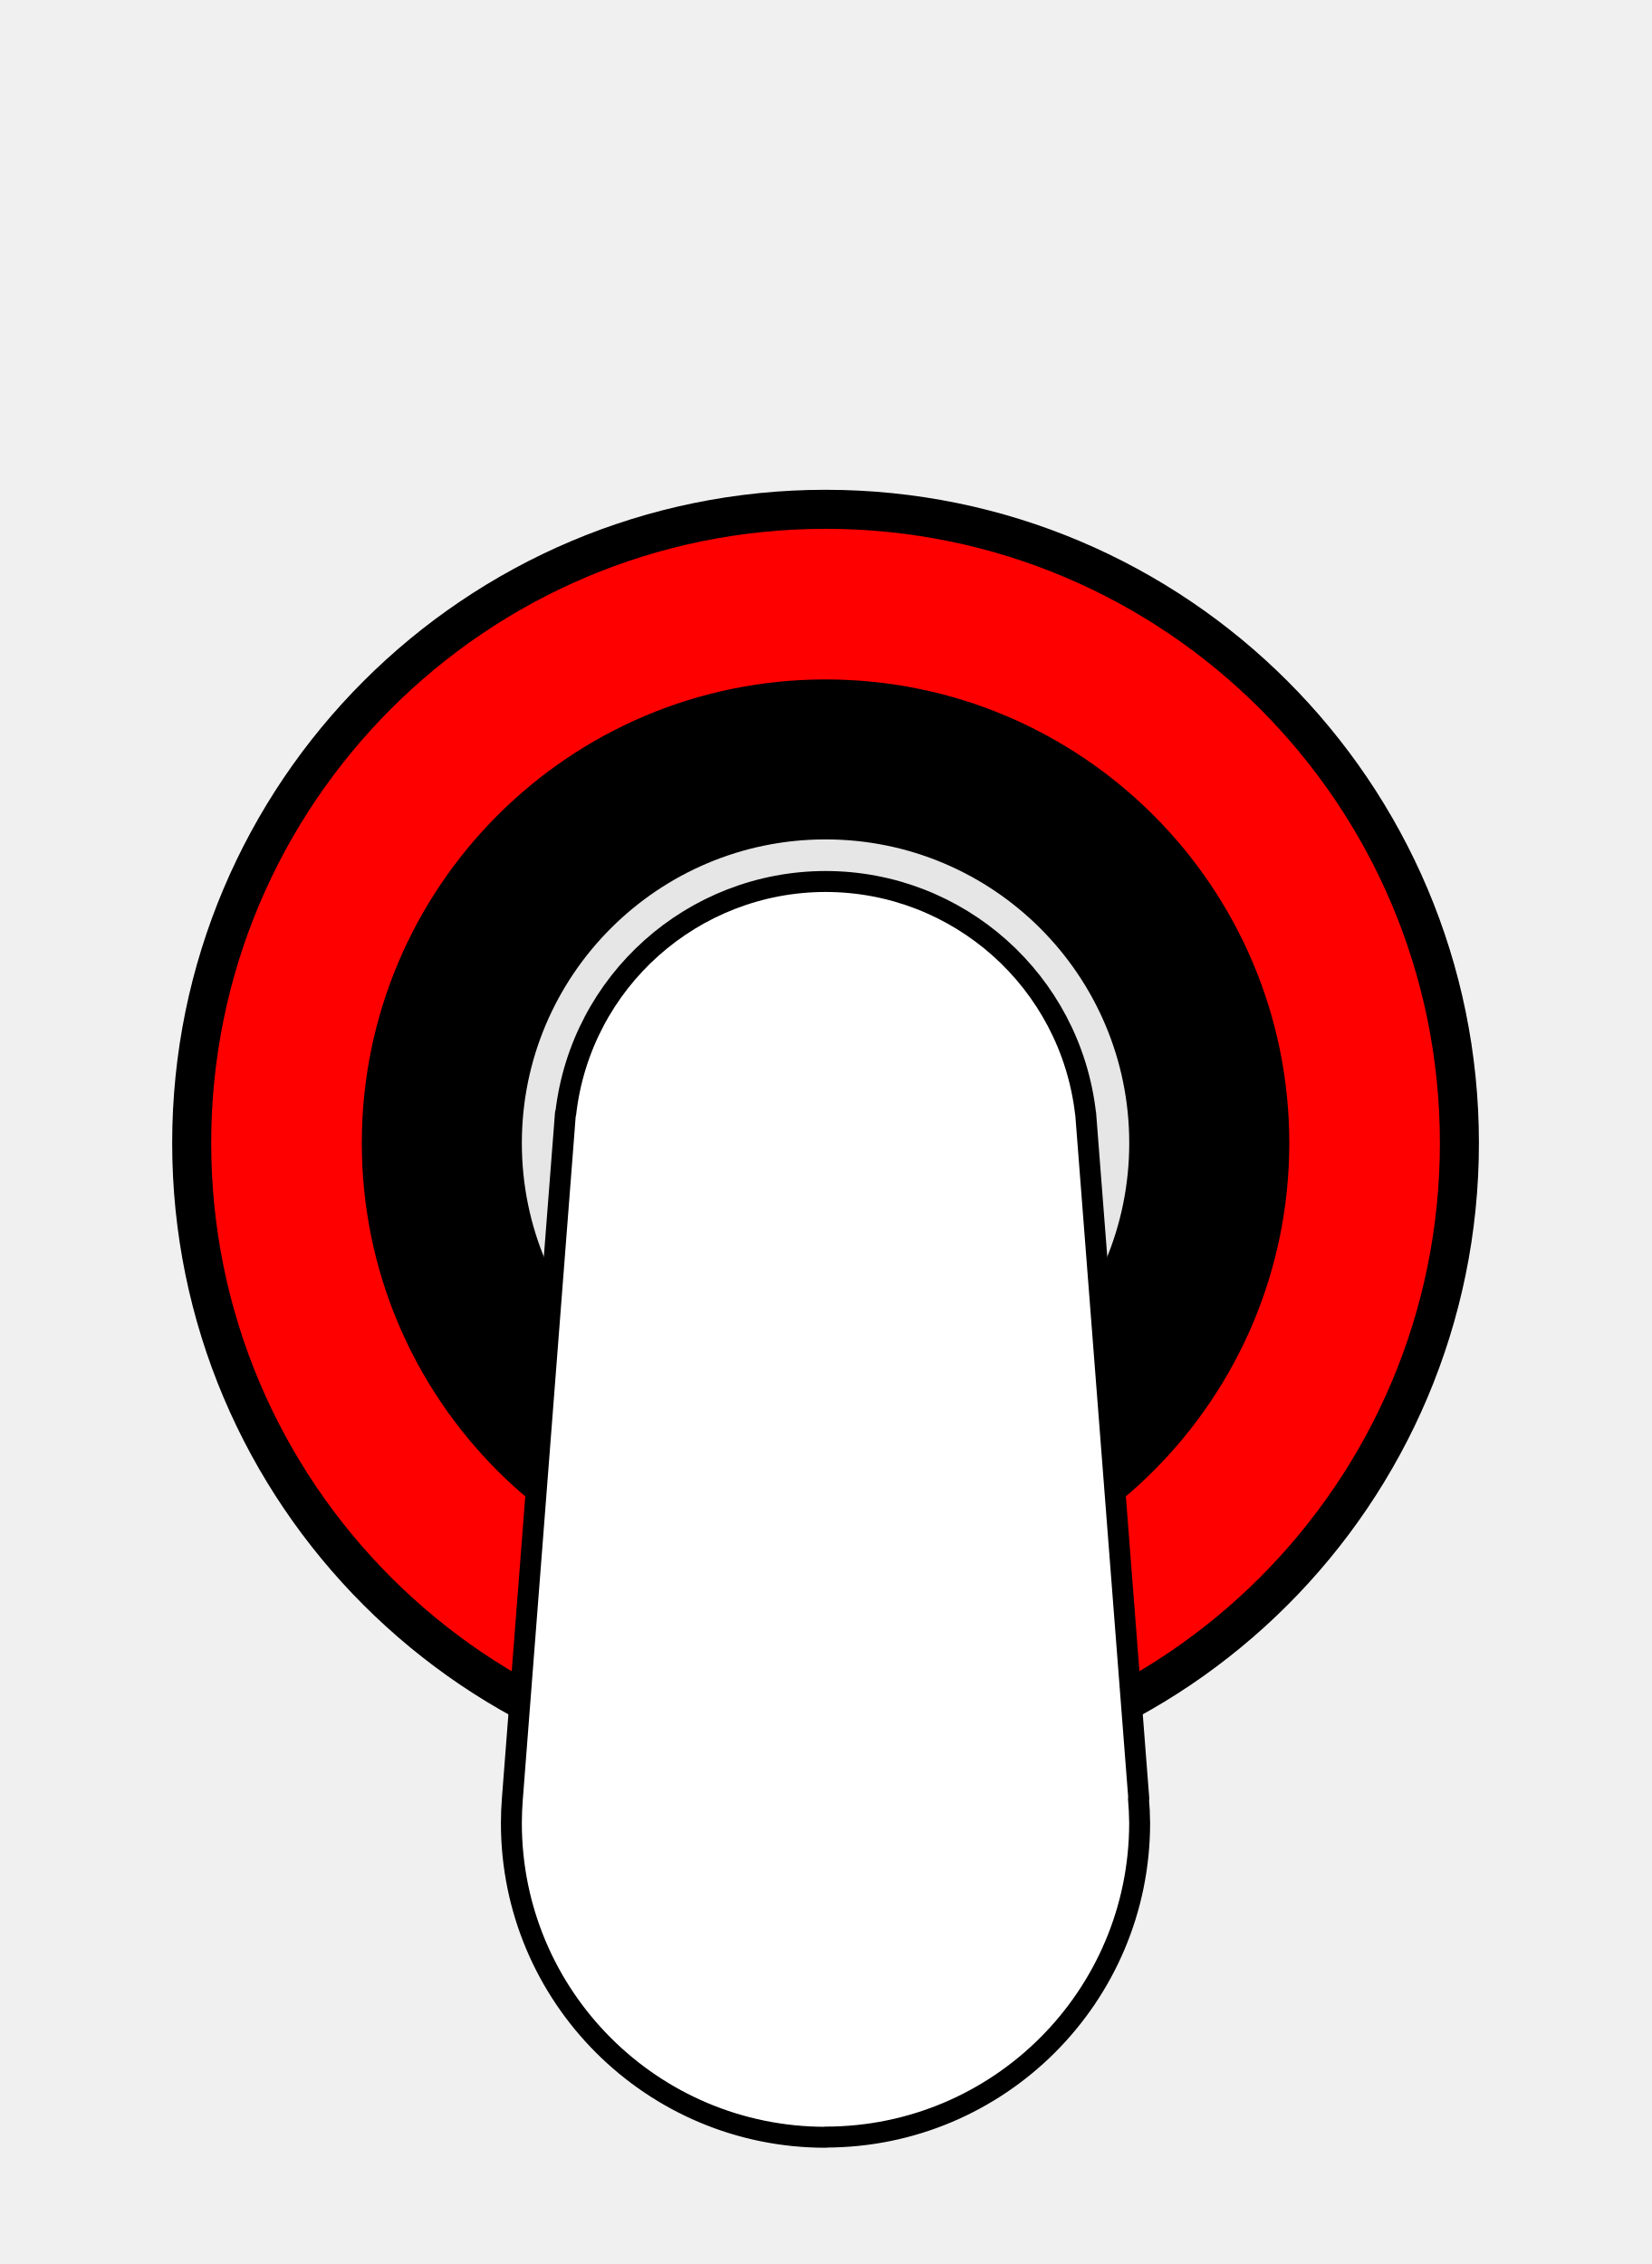
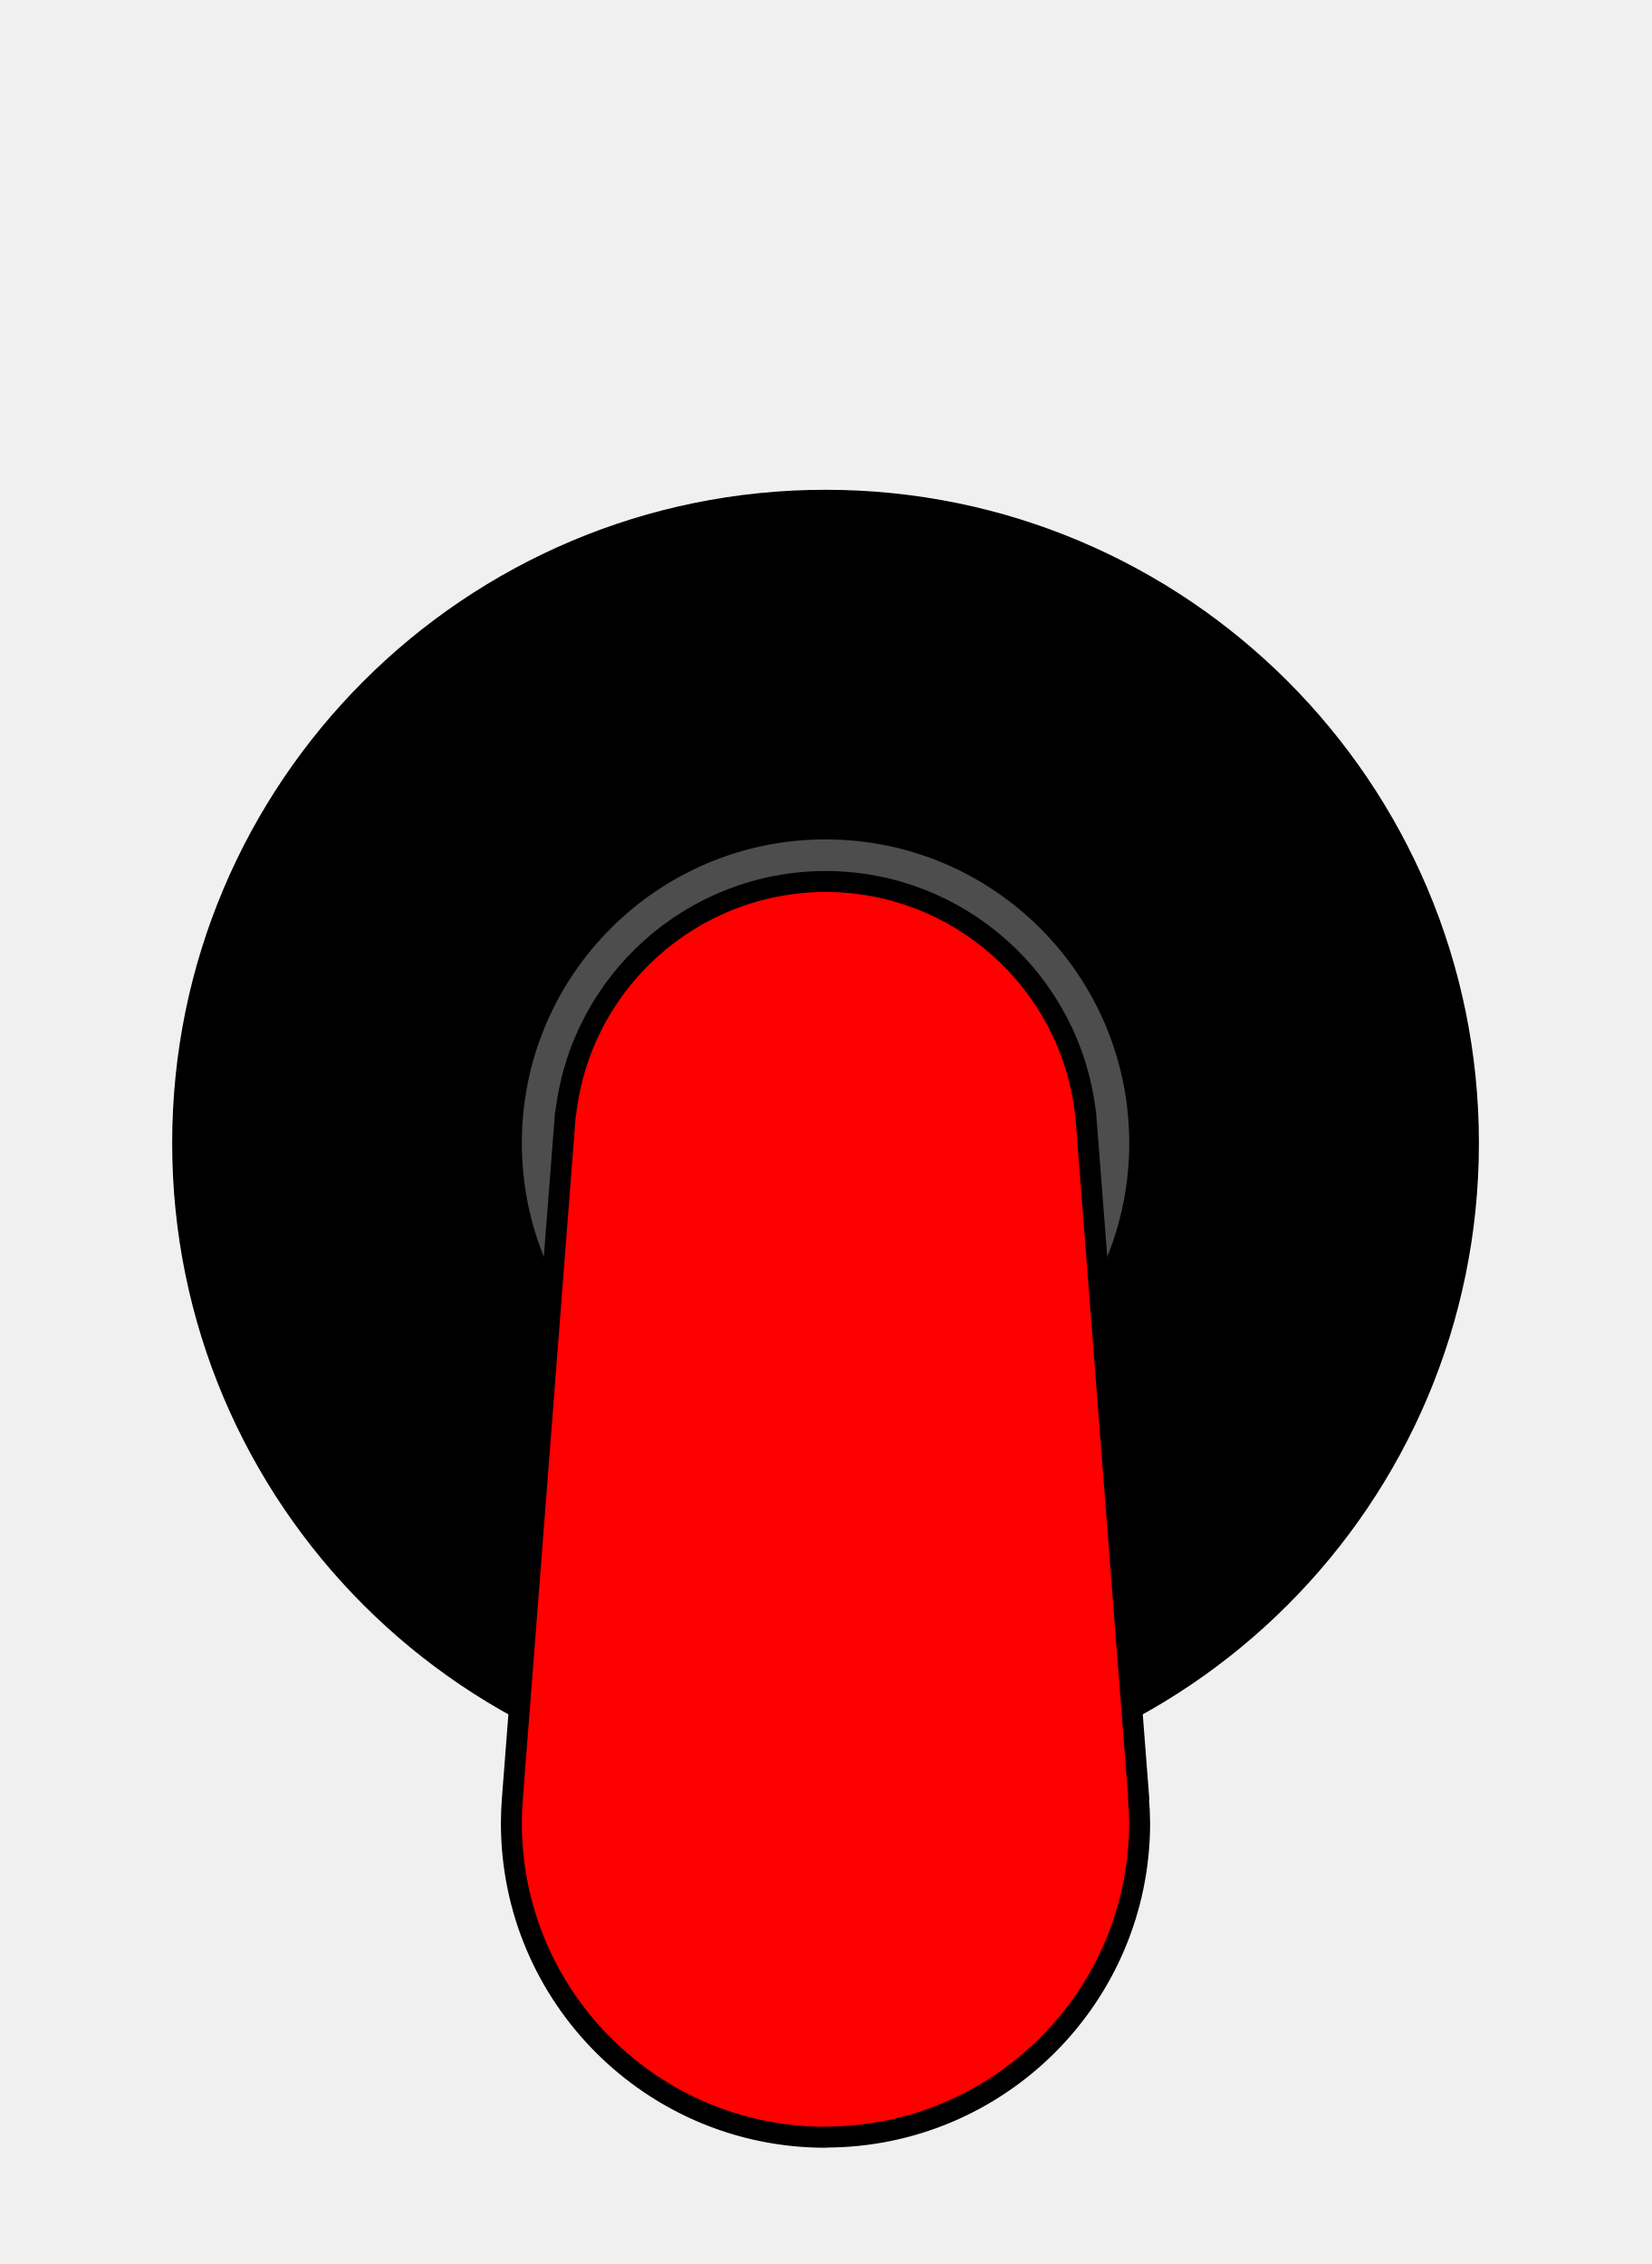
<svg xmlns="http://www.w3.org/2000/svg" id="svg20198" version="1.1" viewBox="0 0 8.467 11.611" height="11.611mm" width="8.467mm">
  <defs id="defs20192" />
  <g transform="translate(-80.57476,-112.9462)" id="layer1">
    <g style="stroke-width:1.052" id="g20169" transform="matrix(0.3351484,0,0,-0.3352954,-224.0132,506.0039)">
      <g style="stroke-width:1.113" id="g20169-3" transform="matrix(0.9950149,0,0,0.9950778,32.58576,3.859904)">
-         <ellipse style="fill:#ff0000;fill-opacity:1;stroke:#000000;stroke-width:0.6;stroke-linecap:square;stroke-linejoin:round;stroke-miterlimit:4;stroke-dasharray:none;stroke-dashoffset:0;stroke-opacity:1;paint-order:markers fill stroke" id="path5084" cx="893.314" cy="-1156.622" rx="9.747" ry="9.742" transform="scale(1,-1)" />
+         <ellipse style="fill:#000000;fill-opacity:1;stroke:#000000;stroke-width:0.6;stroke-linecap:square;stroke-linejoin:round;stroke-miterlimit:4;stroke-dasharray:none;stroke-dashoffset:0;stroke-opacity:1;paint-order:markers fill stroke" id="path5084" cx="893.314" cy="-1156.622" rx="9.747" ry="9.742" transform="scale(1,-1)" />
        <ellipse style="fill:#000000;fill-opacity:1;stroke:#000000;stroke-width:0.322;stroke-linecap:square;stroke-linejoin:round;stroke-miterlimit:4;stroke-dasharray:none;stroke-dashoffset:0;stroke-opacity:1;paint-order:markers fill stroke" id="path5086" cx="893.314" cy="-1156.622" rx="6.97" ry="6.966" transform="scale(1,-1)" />
-         <ellipse style="fill:#e6e6e6;fill-opacity:1;stroke:#000000;stroke-width:0.322;stroke-linecap:square;stroke-linejoin:round;stroke-miterlimit:4;stroke-dasharray:none;stroke-dashoffset:0;stroke-opacity:1;paint-order:markers fill stroke" id="path5092" cx="893.314" cy="-1156.622" rx="4.831" ry="4.829" transform="scale(1,-1)" />
-         <path style="fill:#ffffff;fill-opacity:1;stroke:#000000;stroke-width:0.322;stroke-linecap:square;stroke-linejoin:round;stroke-miterlimit:4;stroke-dasharray:none;stroke-dashoffset:0;stroke-opacity:1;paint-order:markers fill stroke" d="m 893.315,1141.34 a 4.831,4.829 0 0 0 -4.832,4.829 4.831,4.829 0 0 0 0.015,0.373 l 0.797,10.287 a 4.026,4.024 0 0 0 0.011,0.146 l 0.008,0.103 h 0.005 a 4.026,4.024 0 0 0 3.995,3.565 4.026,4.024 0 0 0 3.998,-3.565 h 0.002 l 0.002,-0.027 a 4.026,4.024 0 0 0 0.008,-0.105 l 0.807,-10.401 h -0.005 a 4.831,4.829 0 0 0 0.018,-0.373 4.831,4.829 0 0 0 -4.83,-4.829 z" id="path5092-2-6" />
+         <ellipse style="fill:#4d4d4d;fill-opacity:1;stroke:#000000;stroke-width:0.322;stroke-linecap:square;stroke-linejoin:round;stroke-miterlimit:4;stroke-dasharray:none;stroke-dashoffset:0;stroke-opacity:1;paint-order:markers fill stroke" id="path5092" cx="893.314" cy="-1156.622" rx="4.831" ry="4.829" transform="scale(1,-1)" />
+         <path style="fill:#ff0000;fill-opacity:1;stroke:#000000;stroke-width:0.322;stroke-linecap:square;stroke-linejoin:round;stroke-miterlimit:4;stroke-dasharray:none;stroke-dashoffset:0;stroke-opacity:1;paint-order:markers fill stroke" d="m 893.315,1141.34 a 4.831,4.829 0 0 0 -4.832,4.829 4.831,4.829 0 0 0 0.015,0.373 l 0.797,10.287 a 4.026,4.024 0 0 0 0.011,0.146 l 0.008,0.103 h 0.005 a 4.026,4.024 0 0 0 3.995,3.565 4.026,4.024 0 0 0 3.998,-3.565 h 0.002 l 0.002,-0.027 a 4.026,4.024 0 0 0 0.008,-0.105 l 0.807,-10.401 h -0.005 a 4.831,4.829 0 0 0 0.018,-0.373 4.831,4.829 0 0 0 -4.83,-4.829 z" id="path5092-2-6" />
      </g>
    </g>
  </g>
</svg>
